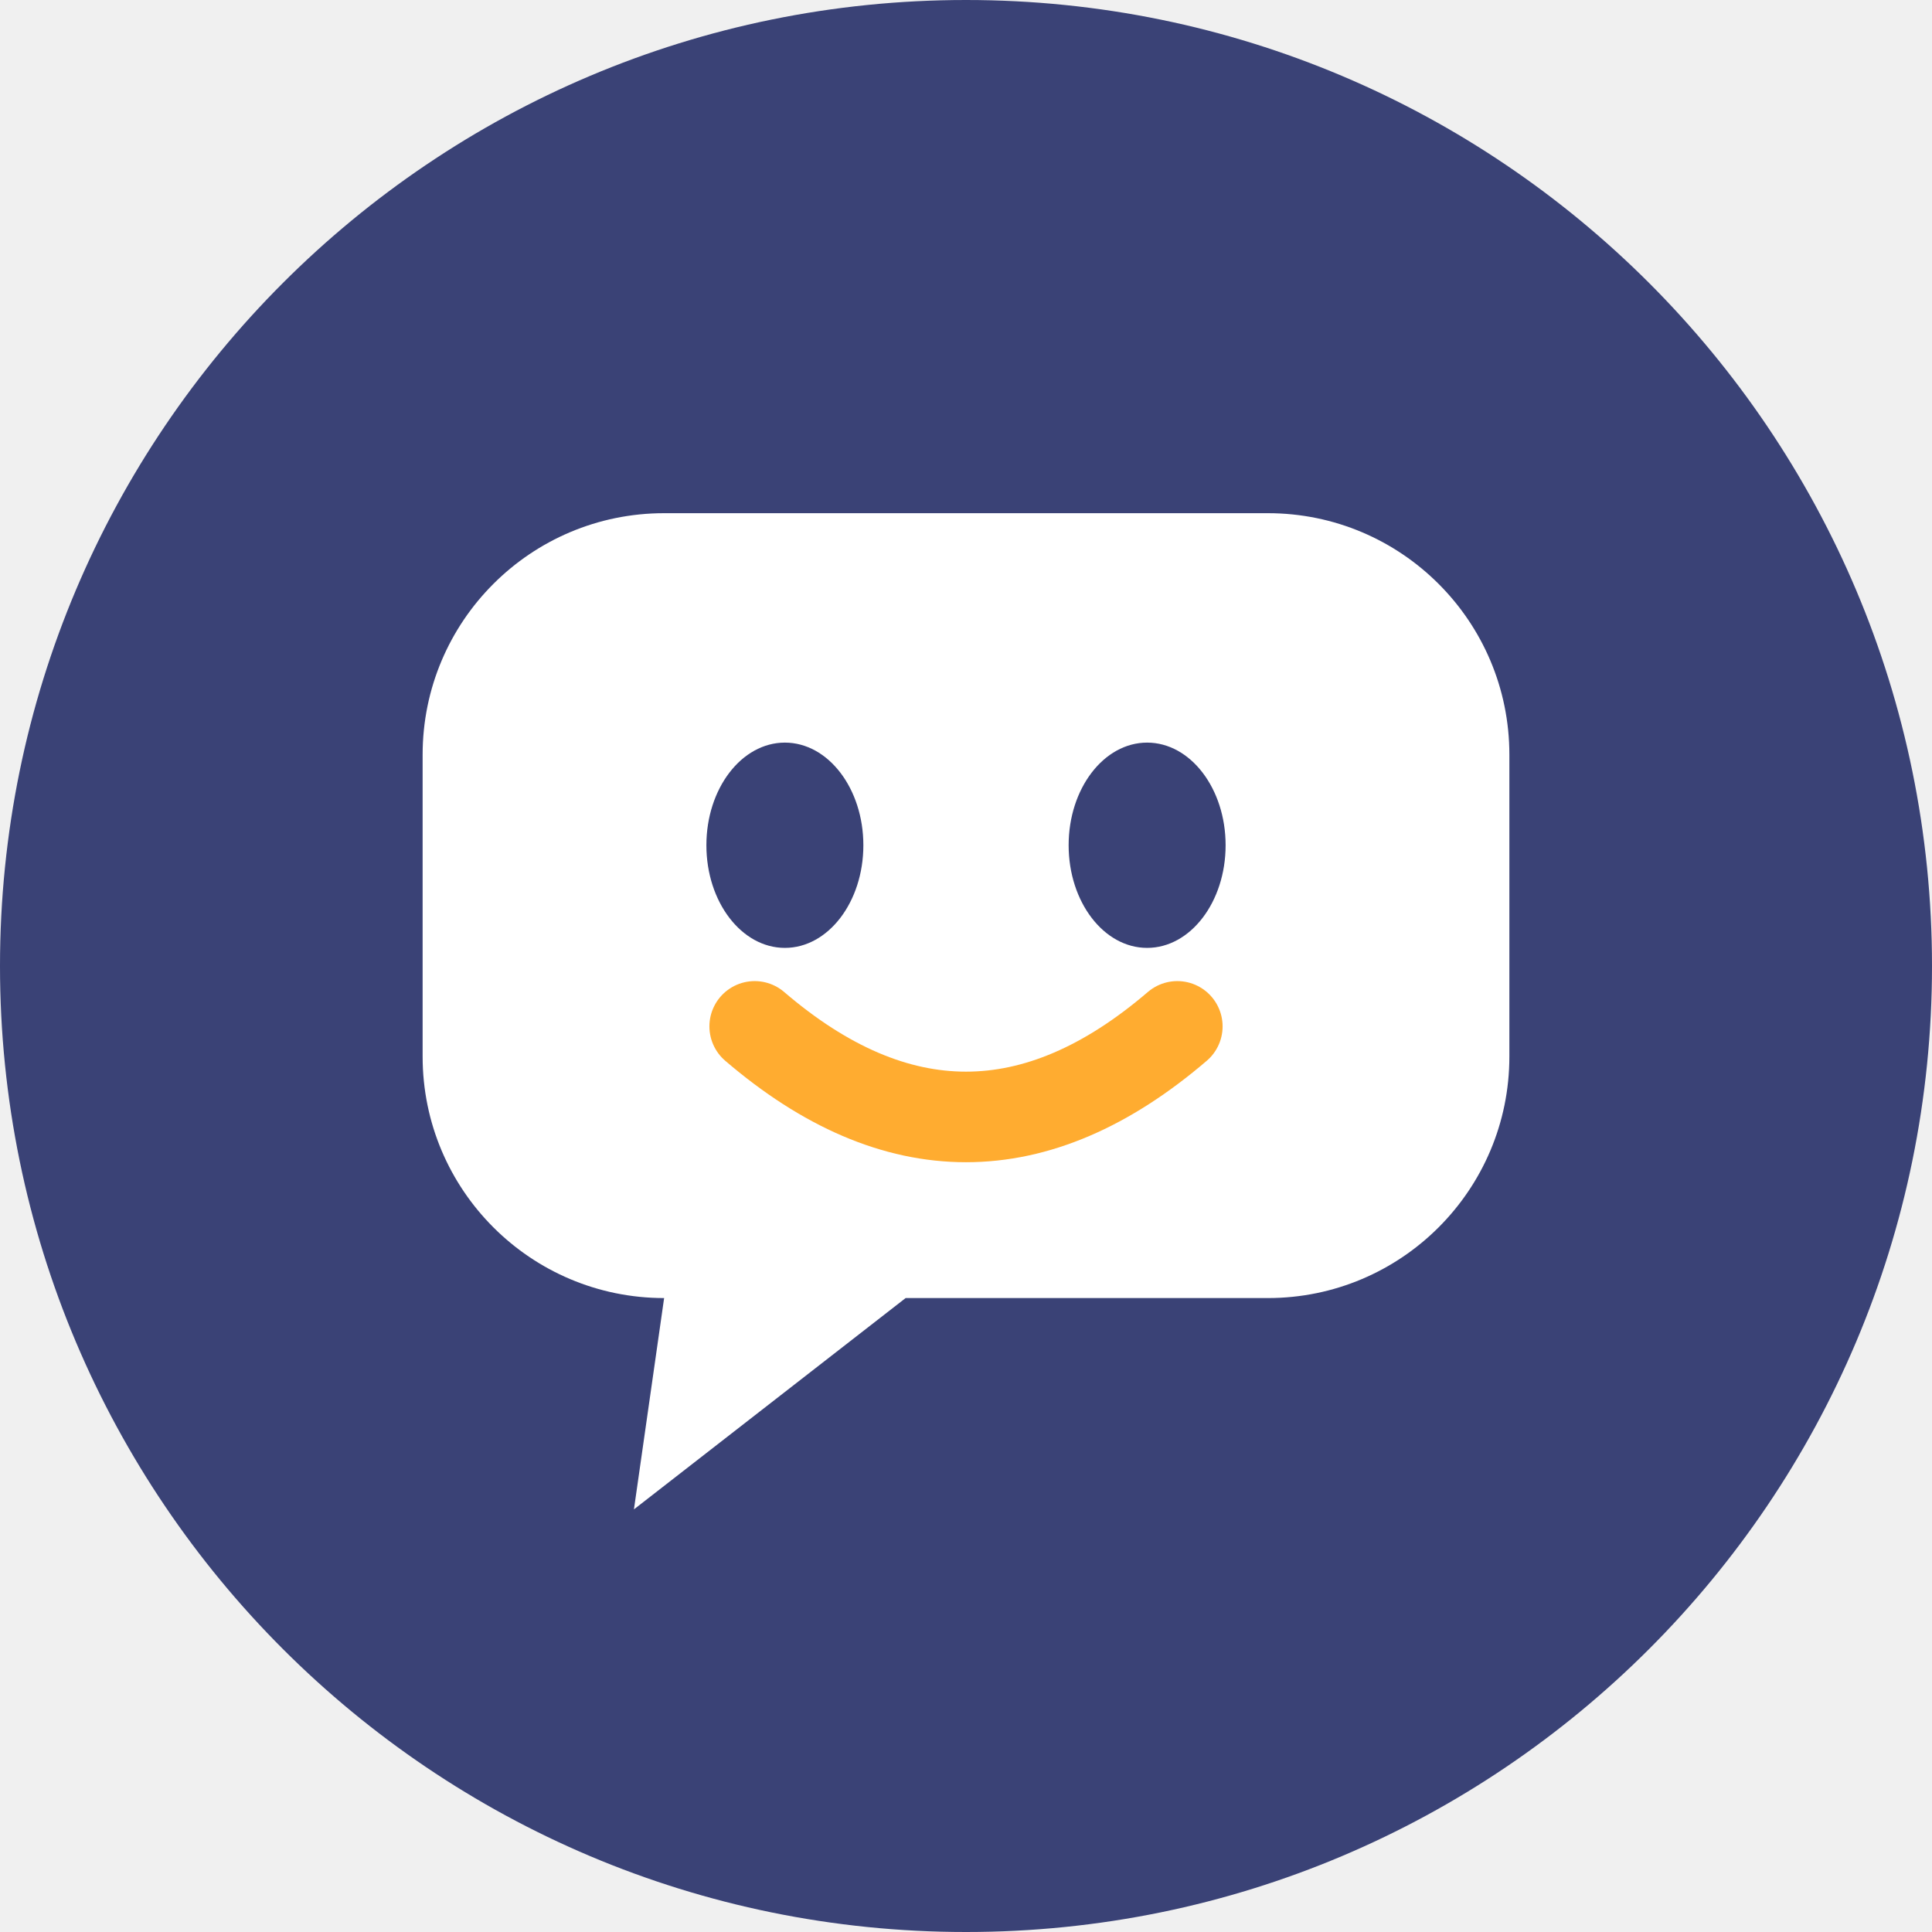
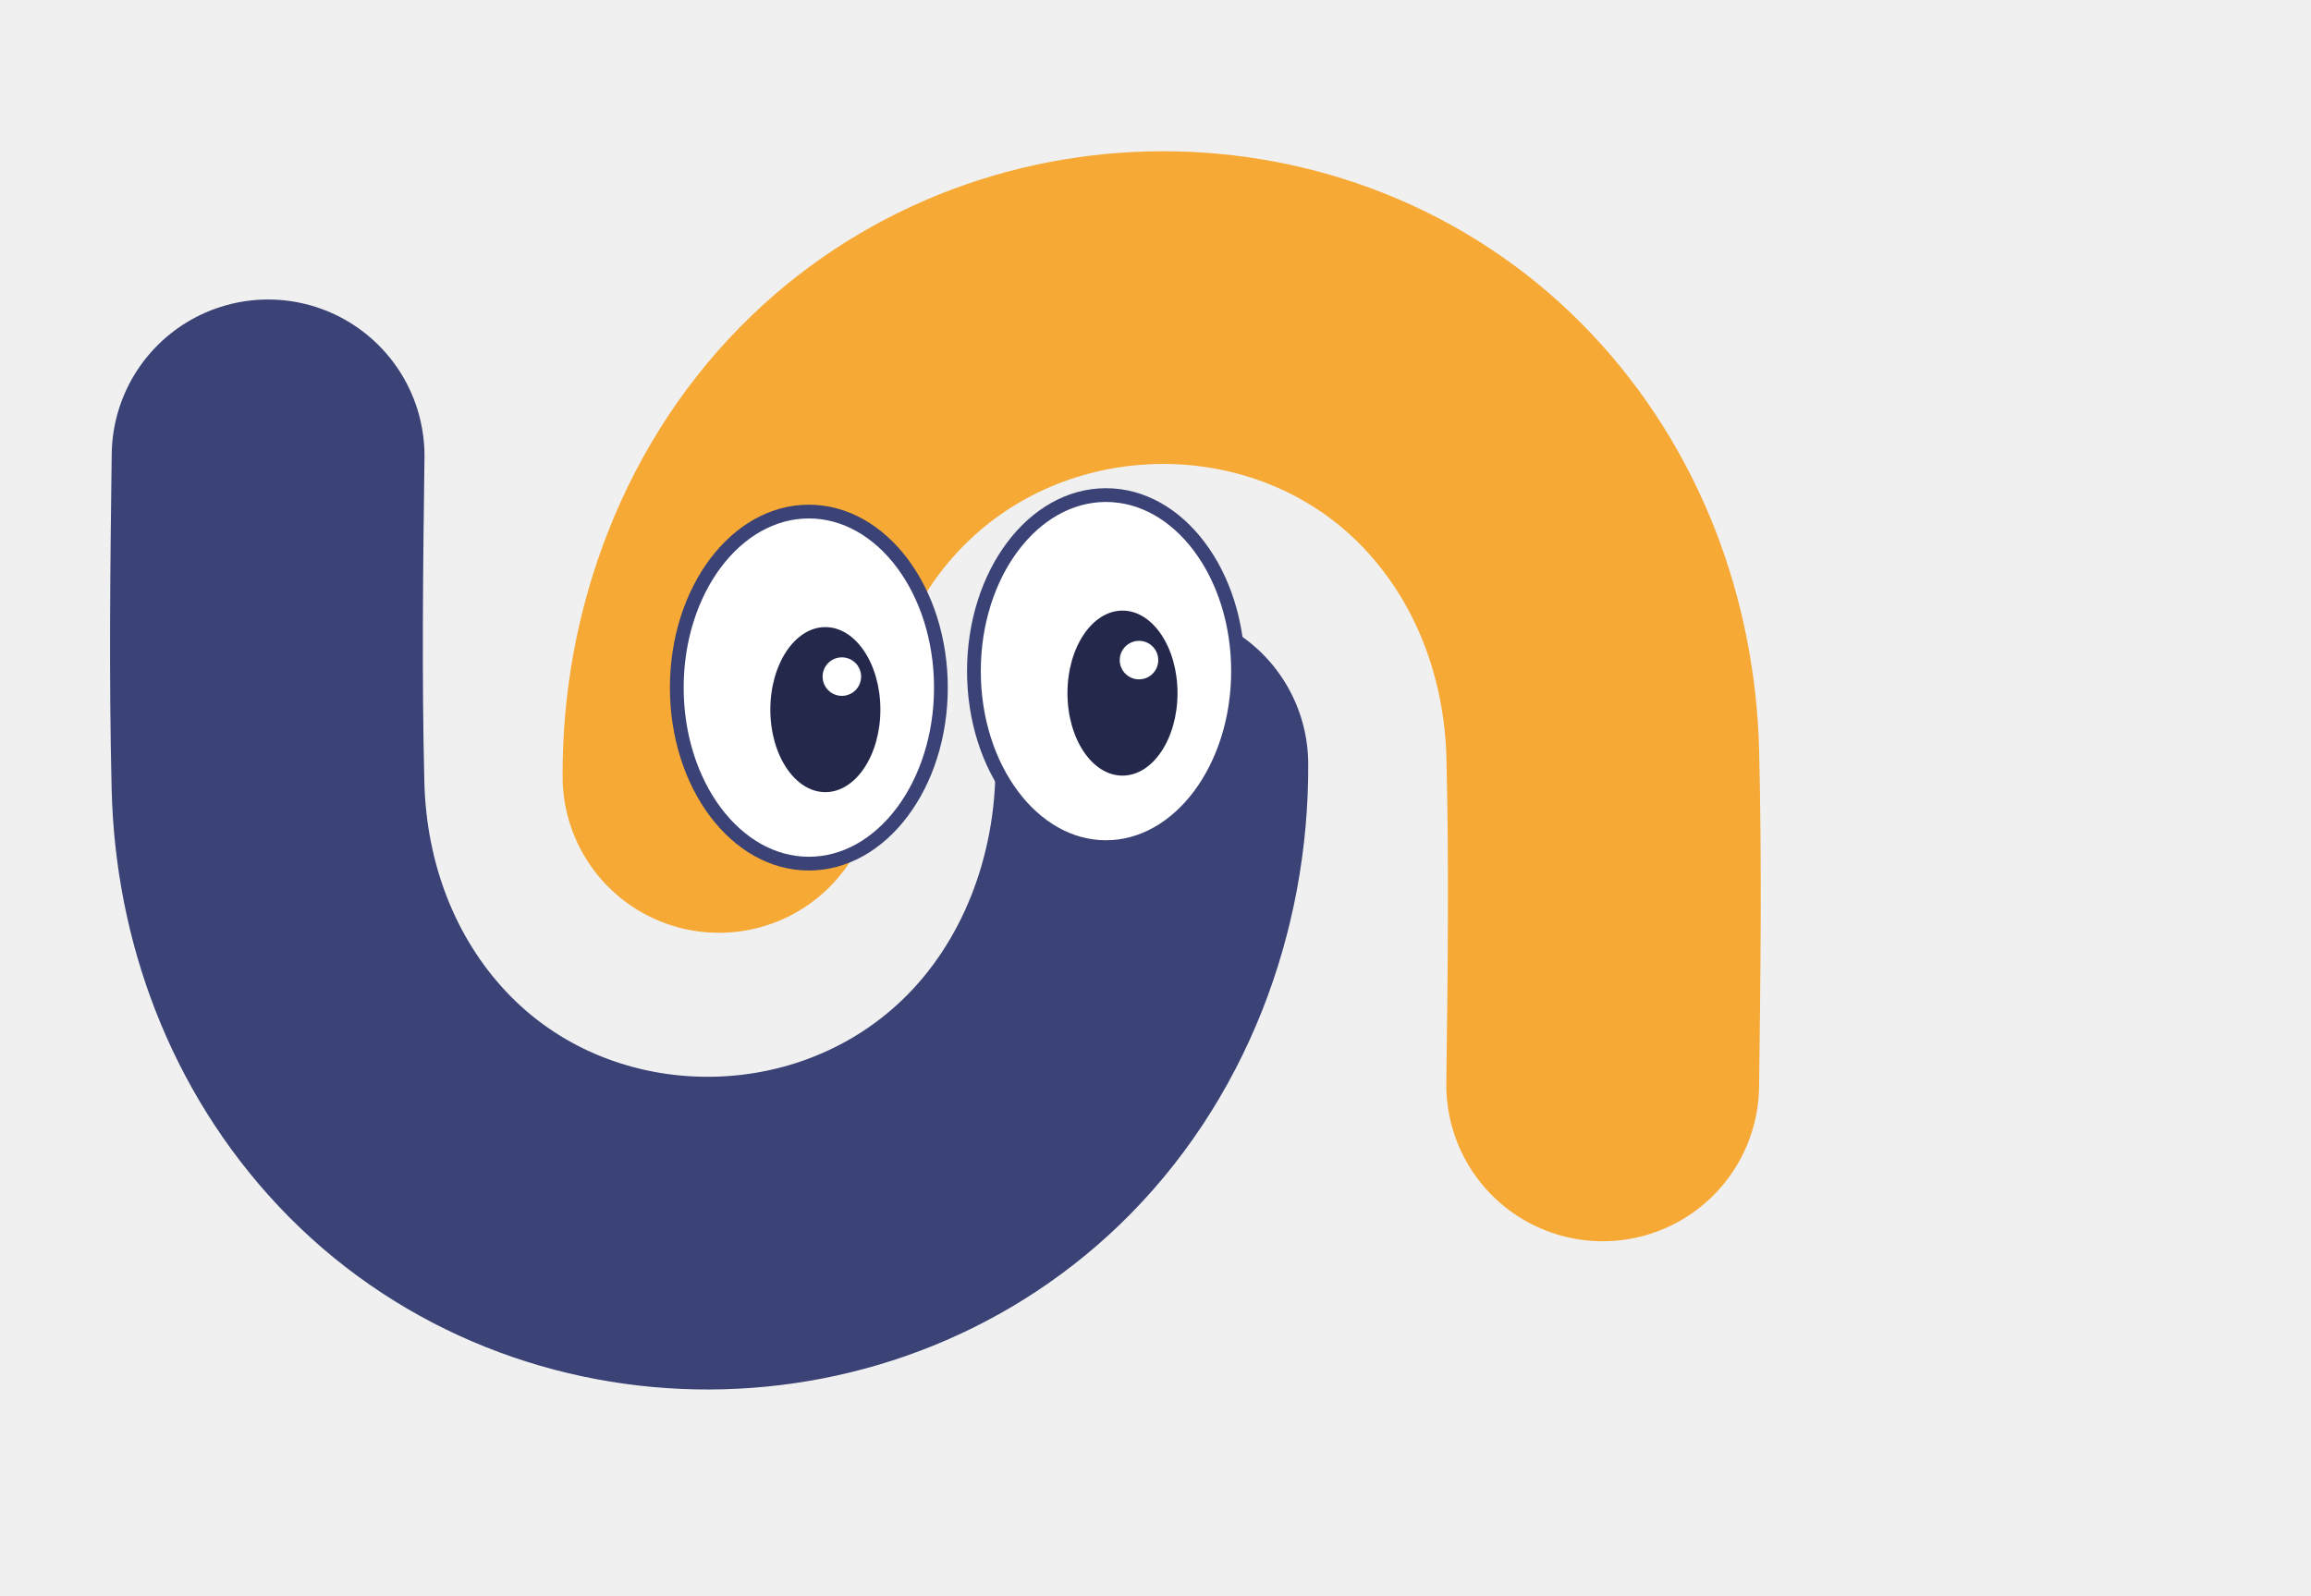
- <svg xmlns="http://www.w3.org/2000/svg" viewBox="0 0 64 64">
-   <circle cx="32" cy="32" r="32" fill="#3A4276" />
-   <path d="M22 17 H42 A8 8 0 0 1 50 25 V35 A8 8 0 0 1 42 43 H30 L21 50 L22 43 A8 8 0 0 1 14 35 V25 A8 8 0 0 1 22 17 Z" fill="#FFFFFF" />
-   <ellipse cx="26" cy="28" rx="2.6" ry="3.4" fill="#3A4276" />
-   <ellipse cx="38" cy="28" rx="2.6" ry="3.4" fill="#3A4276" />
-   <path d="M25 34 Q32 40 39 34" fill="none" stroke="#FFAC30" stroke-width="3" stroke-linecap="round" />
+ <svg xmlns="http://www.w3.org/2000/svg" viewBox="190 145 420 290">
+   <g transform="translate(210 172.5) scale(.55709)">
+     <path d="m51.56,99.39c-.47,35.83-.91,71.89-.03,107.71.94,37.89,14.49,74.43,40.64,102.21,53.42,56.73,145.42,58.3,201.55,4.47,30.66-29.41,46.36-71.5,46.14-113.73" fill="none" stroke="#3a4276" stroke-linecap="round" stroke-linejoin="round" stroke-width="102.04" />
+     <path d="m486.95,304.66c.47-35.83.91-71.89.03-107.71-.94-37.89-14.49-74.43-40.64-102.21-53.42-56.73-145.42-58.3-201.55-4.47-30.66,29.41-46.36,71.5-46.14,113.73" fill="none" stroke="#f7a935" stroke-linecap="round" stroke-linejoin="round" stroke-width="102.04" />
+   </g>
+   <g fill="white" stroke="#3a4276" stroke-width="2.5">
+     <ellipse cx="337" cy="270" rx="24" ry="32" />
+     <ellipse cx="391" cy="267" rx="24" ry="32" />
+   </g>
+   <g fill="#24294b">
+     <ellipse cx="340" cy="274" rx="10" ry="15" />
+     <ellipse cx="394" cy="271" rx="10" ry="15" />
+   </g>
+   <g fill="white">
+     <circle cx="343" cy="268" r="3.5" />
+     <circle cx="397" cy="265" r="3.5" />
+   </g>
+   <g transform="translate(545 345) rotate(12)" />
</svg>
